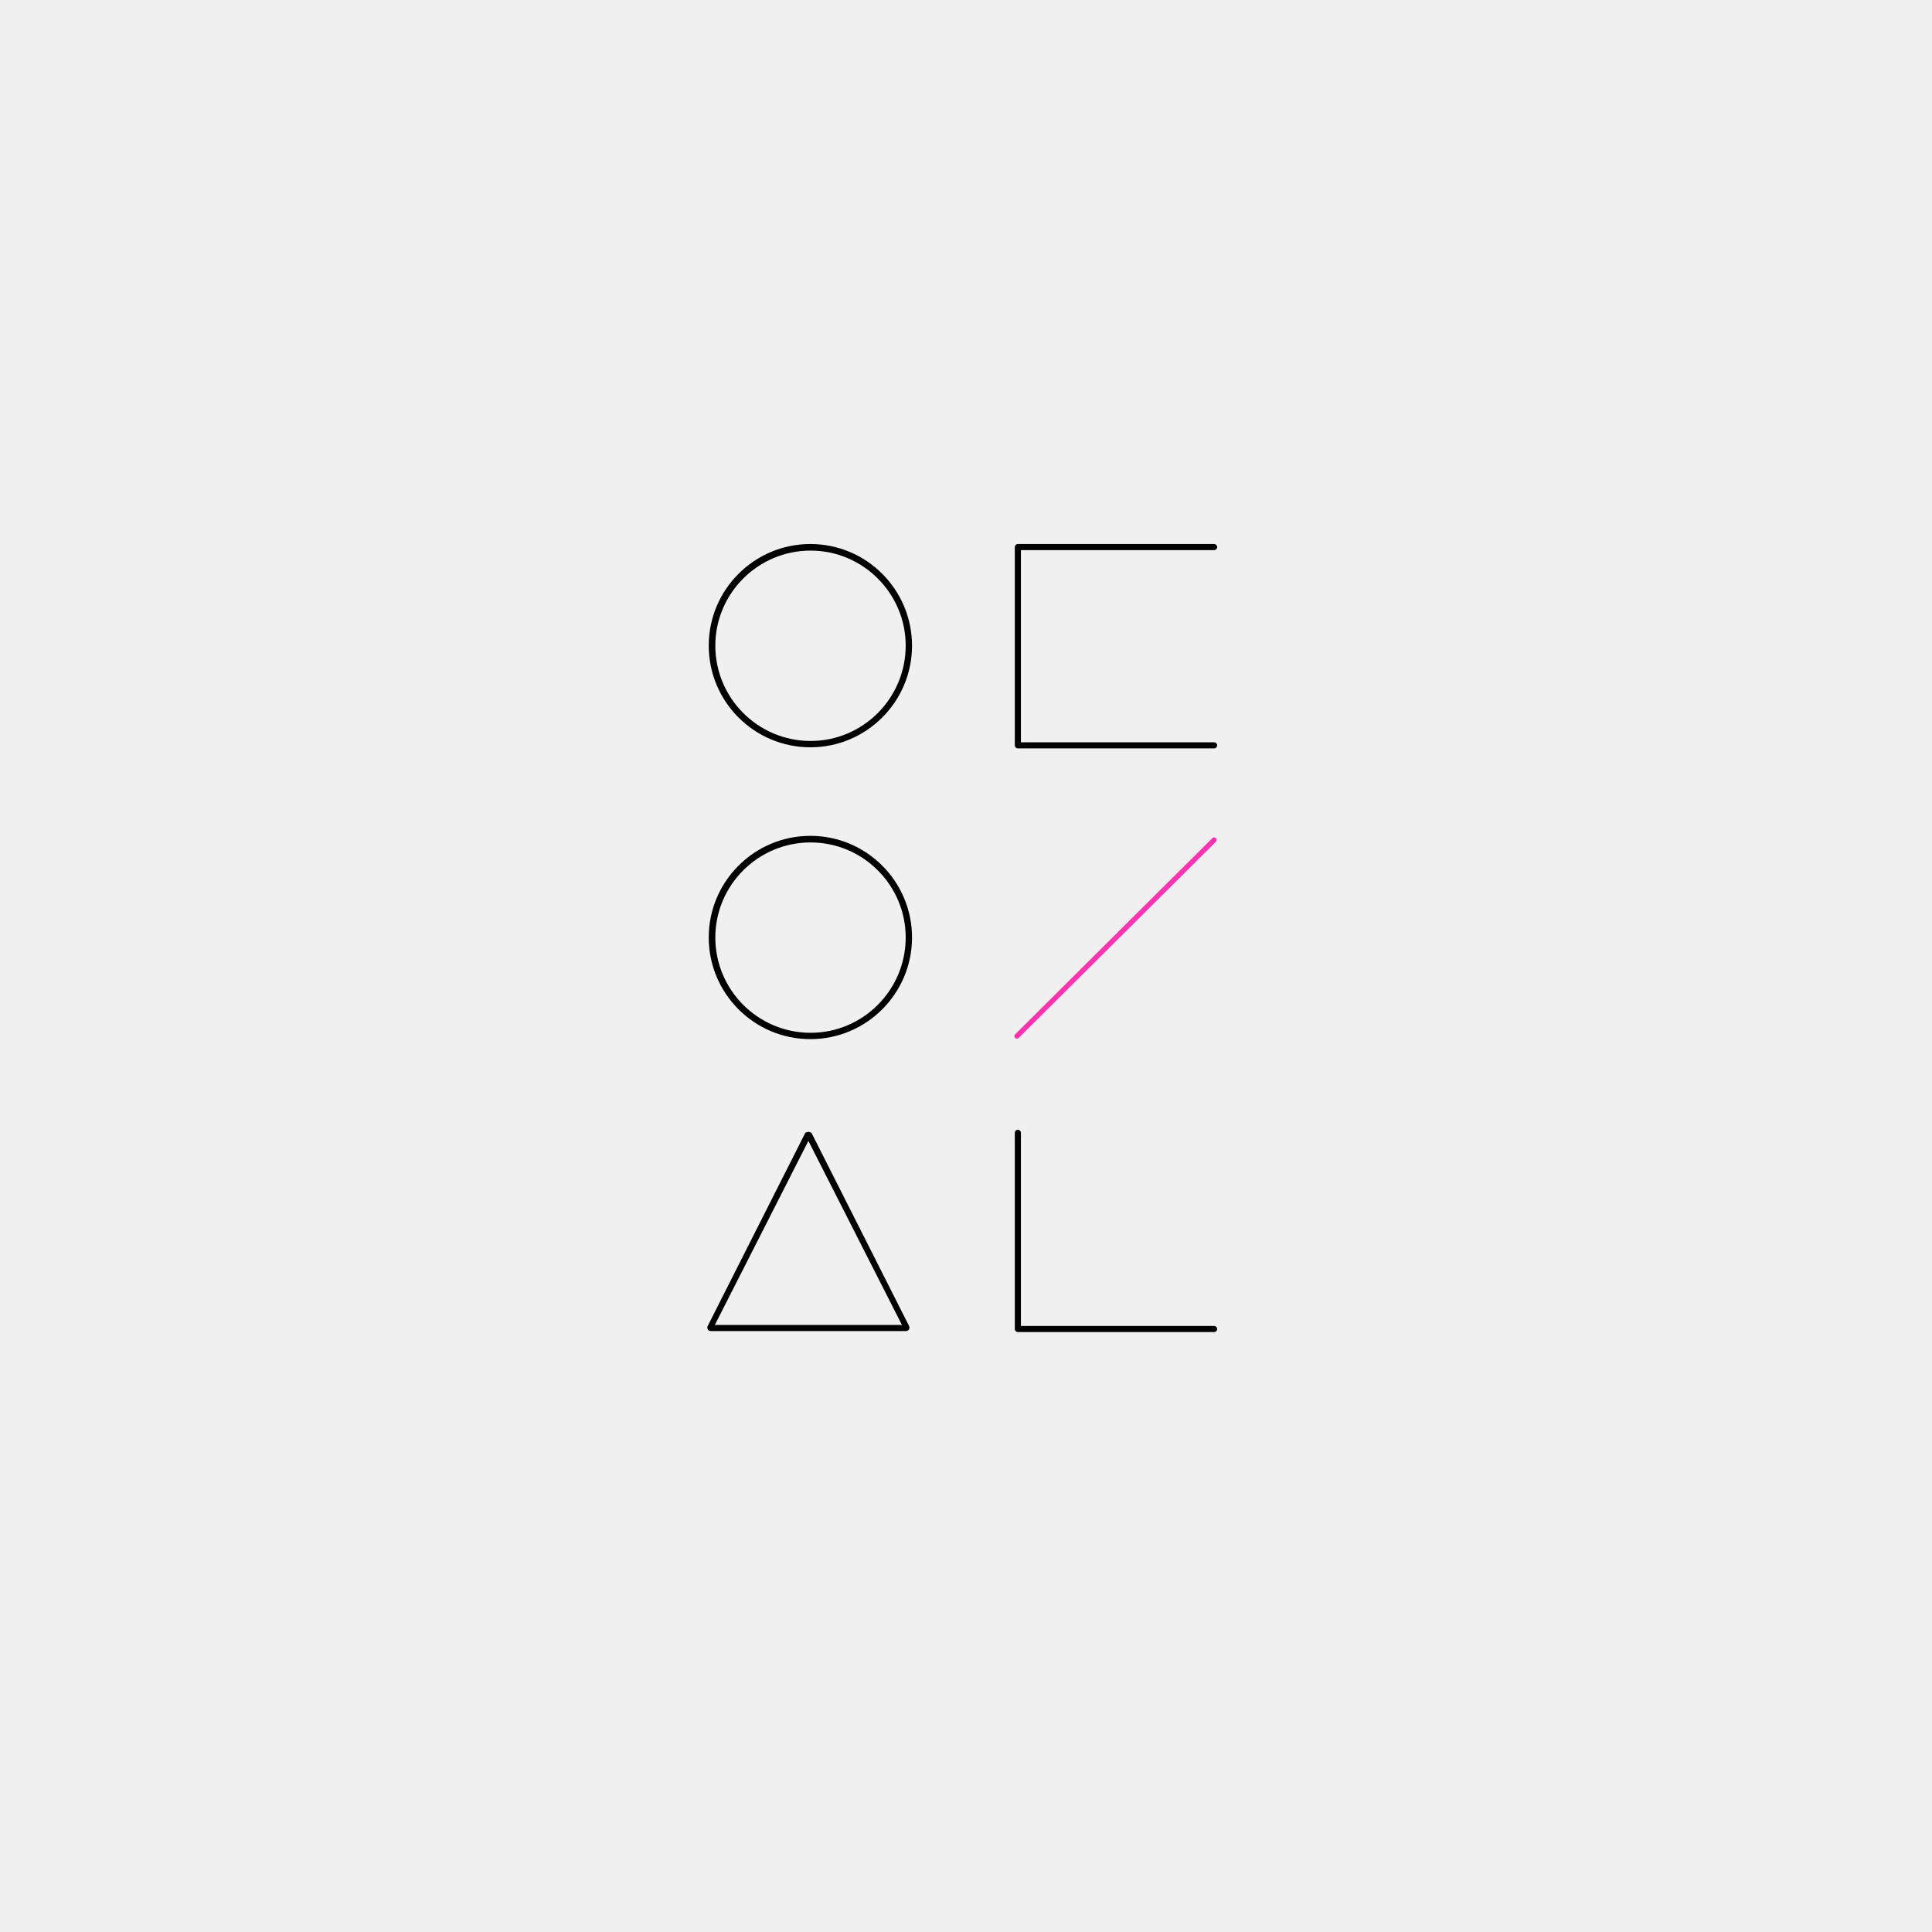
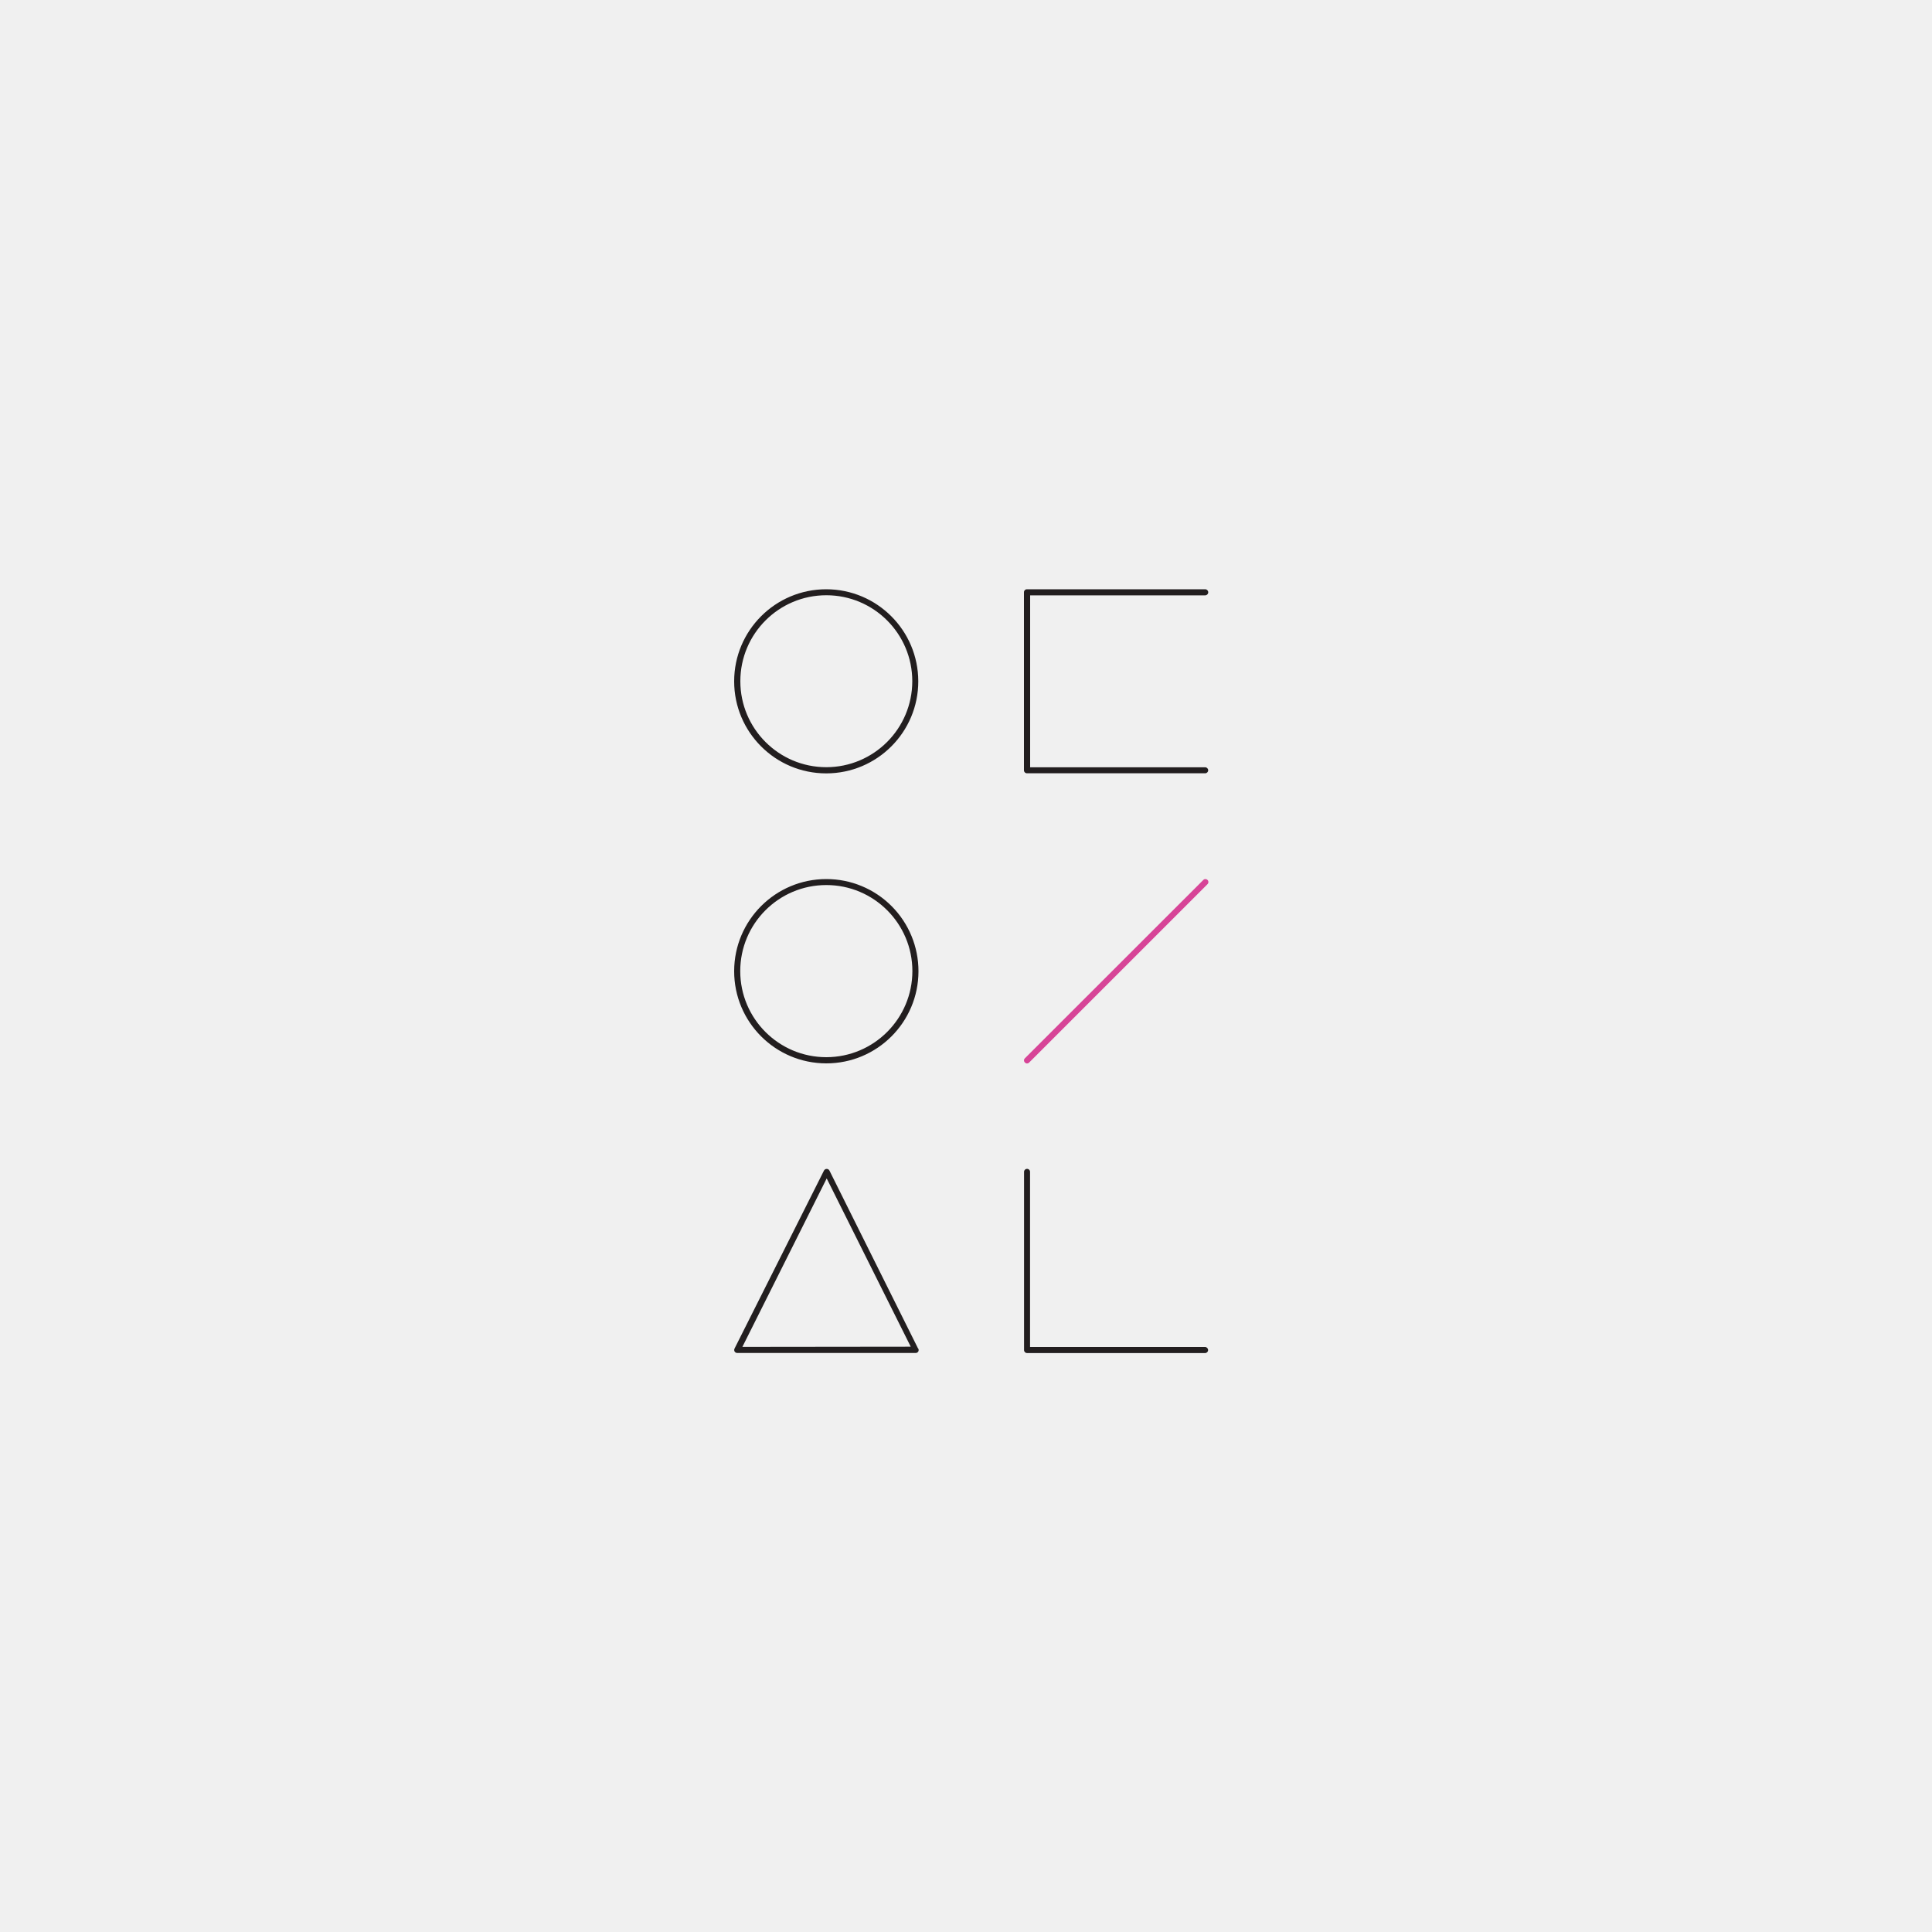
- <svg xmlns="http://www.w3.org/2000/svg" class="loona" viewBox="0 0 1900 1900">
+ <svg xmlns="http://www.w3.org/2000/svg" class="loona" viewBox="0 0 200 200">
  <defs>
    <mask id="crescent">
      <rect width="100%" height="100%" />
-       <circle cx="950" cy="950" r="850" fill="#fff" />
-       <circle class="loona__crescent" cx="950" cy="950" r="782" />
+       <circle cx="100" cy="100" r="76" fill="#fff" />
+       <circle class="loona__crescent" cx="100" cy="100" r="78" />
    </mask>
  </defs>
-   <circle class="loona__circle" cx="950" cy="950" r="780" fill="none" mask="url(#crescent)" />
+   <circle class="loona__circle" cx="100" cy="100" r="76" fill="none" mask="url(#crescent)" />
  <g class="loona__glyphs">
-     <path class="loona__o1" d="M796.96 535c-55.15 0-99.96 44.81-99.96 99.96 0 55.15 44.81 99.96 99.96 99.96s99.96-44.81 99.96-99.96c0-55.15-44.81-99.96-99.96-99.96zm.25 6.48c51.48 0 93.48 42 93.48 93.48 0 51.74-42 93.73-93.48 93.73-51.74 0-93.73-41.99-93.73-93.73 0-51.49 41.99-93.48 93.73-93.48z" />
-     <path class="loona__n" d="M1001 535a3 3 0 00-3 3v195a3 3 0 003 3h193a3 3 0 003-3 3 3 0 00-3-3h-190V541h190a3 3 0 003-3 3 3 0 00-3-3h-193z" />
-     <path class="loona__o2" d="M796.96 822c-55.15 0-99.96 44.81-99.96 99.96 0 55.15 44.81 99.96 99.96 99.96s99.96-44.81 99.96-99.96c0-55.15-44.81-99.96-99.96-99.96zm.25 6.48c51.48 0 93.48 42 93.48 93.48 0 51.74-42 93.73-93.48 93.73-51.74 0-93.73-41.99-93.73-93.73 0-51.49 41.99-93.48 93.73-93.48z" />
-     <path class="loona__slash" fill="#FF32B0" d="M1194 823.5a2.5 2.5 0 00-1.74.73l-194 193a2.5 2.5 0 000 3.53 2.5 2.5 0 003.53.01l194-193a2.5 2.5 0 000-3.53 2.5 2.5 0 00-1.79-.74z" />
-     <path class="loona__a" d="M795 1113l-3 1-96 190c-1 2 0 5 3 5h192c3 0 4-3 3-5l-96-190-3-1zm0 9l92 181H703l92-181z" />
-     <path class="loona__l" d="M1001 1111a3 3 0 00-3 3v193a3 3 0 003 3h193a3 3 0 003-3 3 3 0 00-3-3h-190v-190a3 3 0 00-3-3z" />
+     <g fill="#221E1F">
+       <path class="loona__l" d="M124.73 139.44h-18.1v-18.11a.31.31 0 00-.32-.33.31.31 0 00-.3.33v18.43a.31.31 0 00.3.31h18.44a.31.31 0 00.31-.31.32.32 0 00-.3-.32" />
+       <path class="loona__o1" d="M85.53 61a9.53 9.53 0 109.53 9.52A9.54 9.54 0 0085.53 61m0 18.42a8.9 8.9 0 118.91-8.9 8.91 8.91 0 01-8.91 8.9" />
+       <path class="loona__o2" d="M85.55 91a9.54 9.54 0 109.53 9.55A9.53 9.53 0 0085.55 91m0 18.44a8.91 8.91 0 118.9-8.91 8.92 8.92 0 01-8.9 8.91" />
+       <path class="loona__n" d="M106 61.31v18.43a.31.31 0 00.32.31h18.44a.31.31 0 000-.62h-18.12v-17.8h18.12a.31.31 0 000-.63h-18.43a.31.31 0 00-.33.31" />
+       <path class="loona__a" d="M95.04 139.6l-9.18-18.43a.32.32 0 00-.56 0l-9.26 18.43a.34.34 0 000 .3.33.33 0 00.27.16H94.8a.32.32 0 00.26-.15.34.34 0 000-.31m-18.21-.17l8.73-17.44 8.7 17.42z" />
+     </g>
+     <path class="loona__slash" fill="#D74497" d="M125 91.09a.31.31 0 00-.21-.09.29.29 0 00-.22.09l-18.47 18.46a.3.3 0 000 .44.29.29 0 00.22.1.32.32 0 00.22-.1L125 91.53a.31.31 0 000-.44" />
  </g>
</svg>
